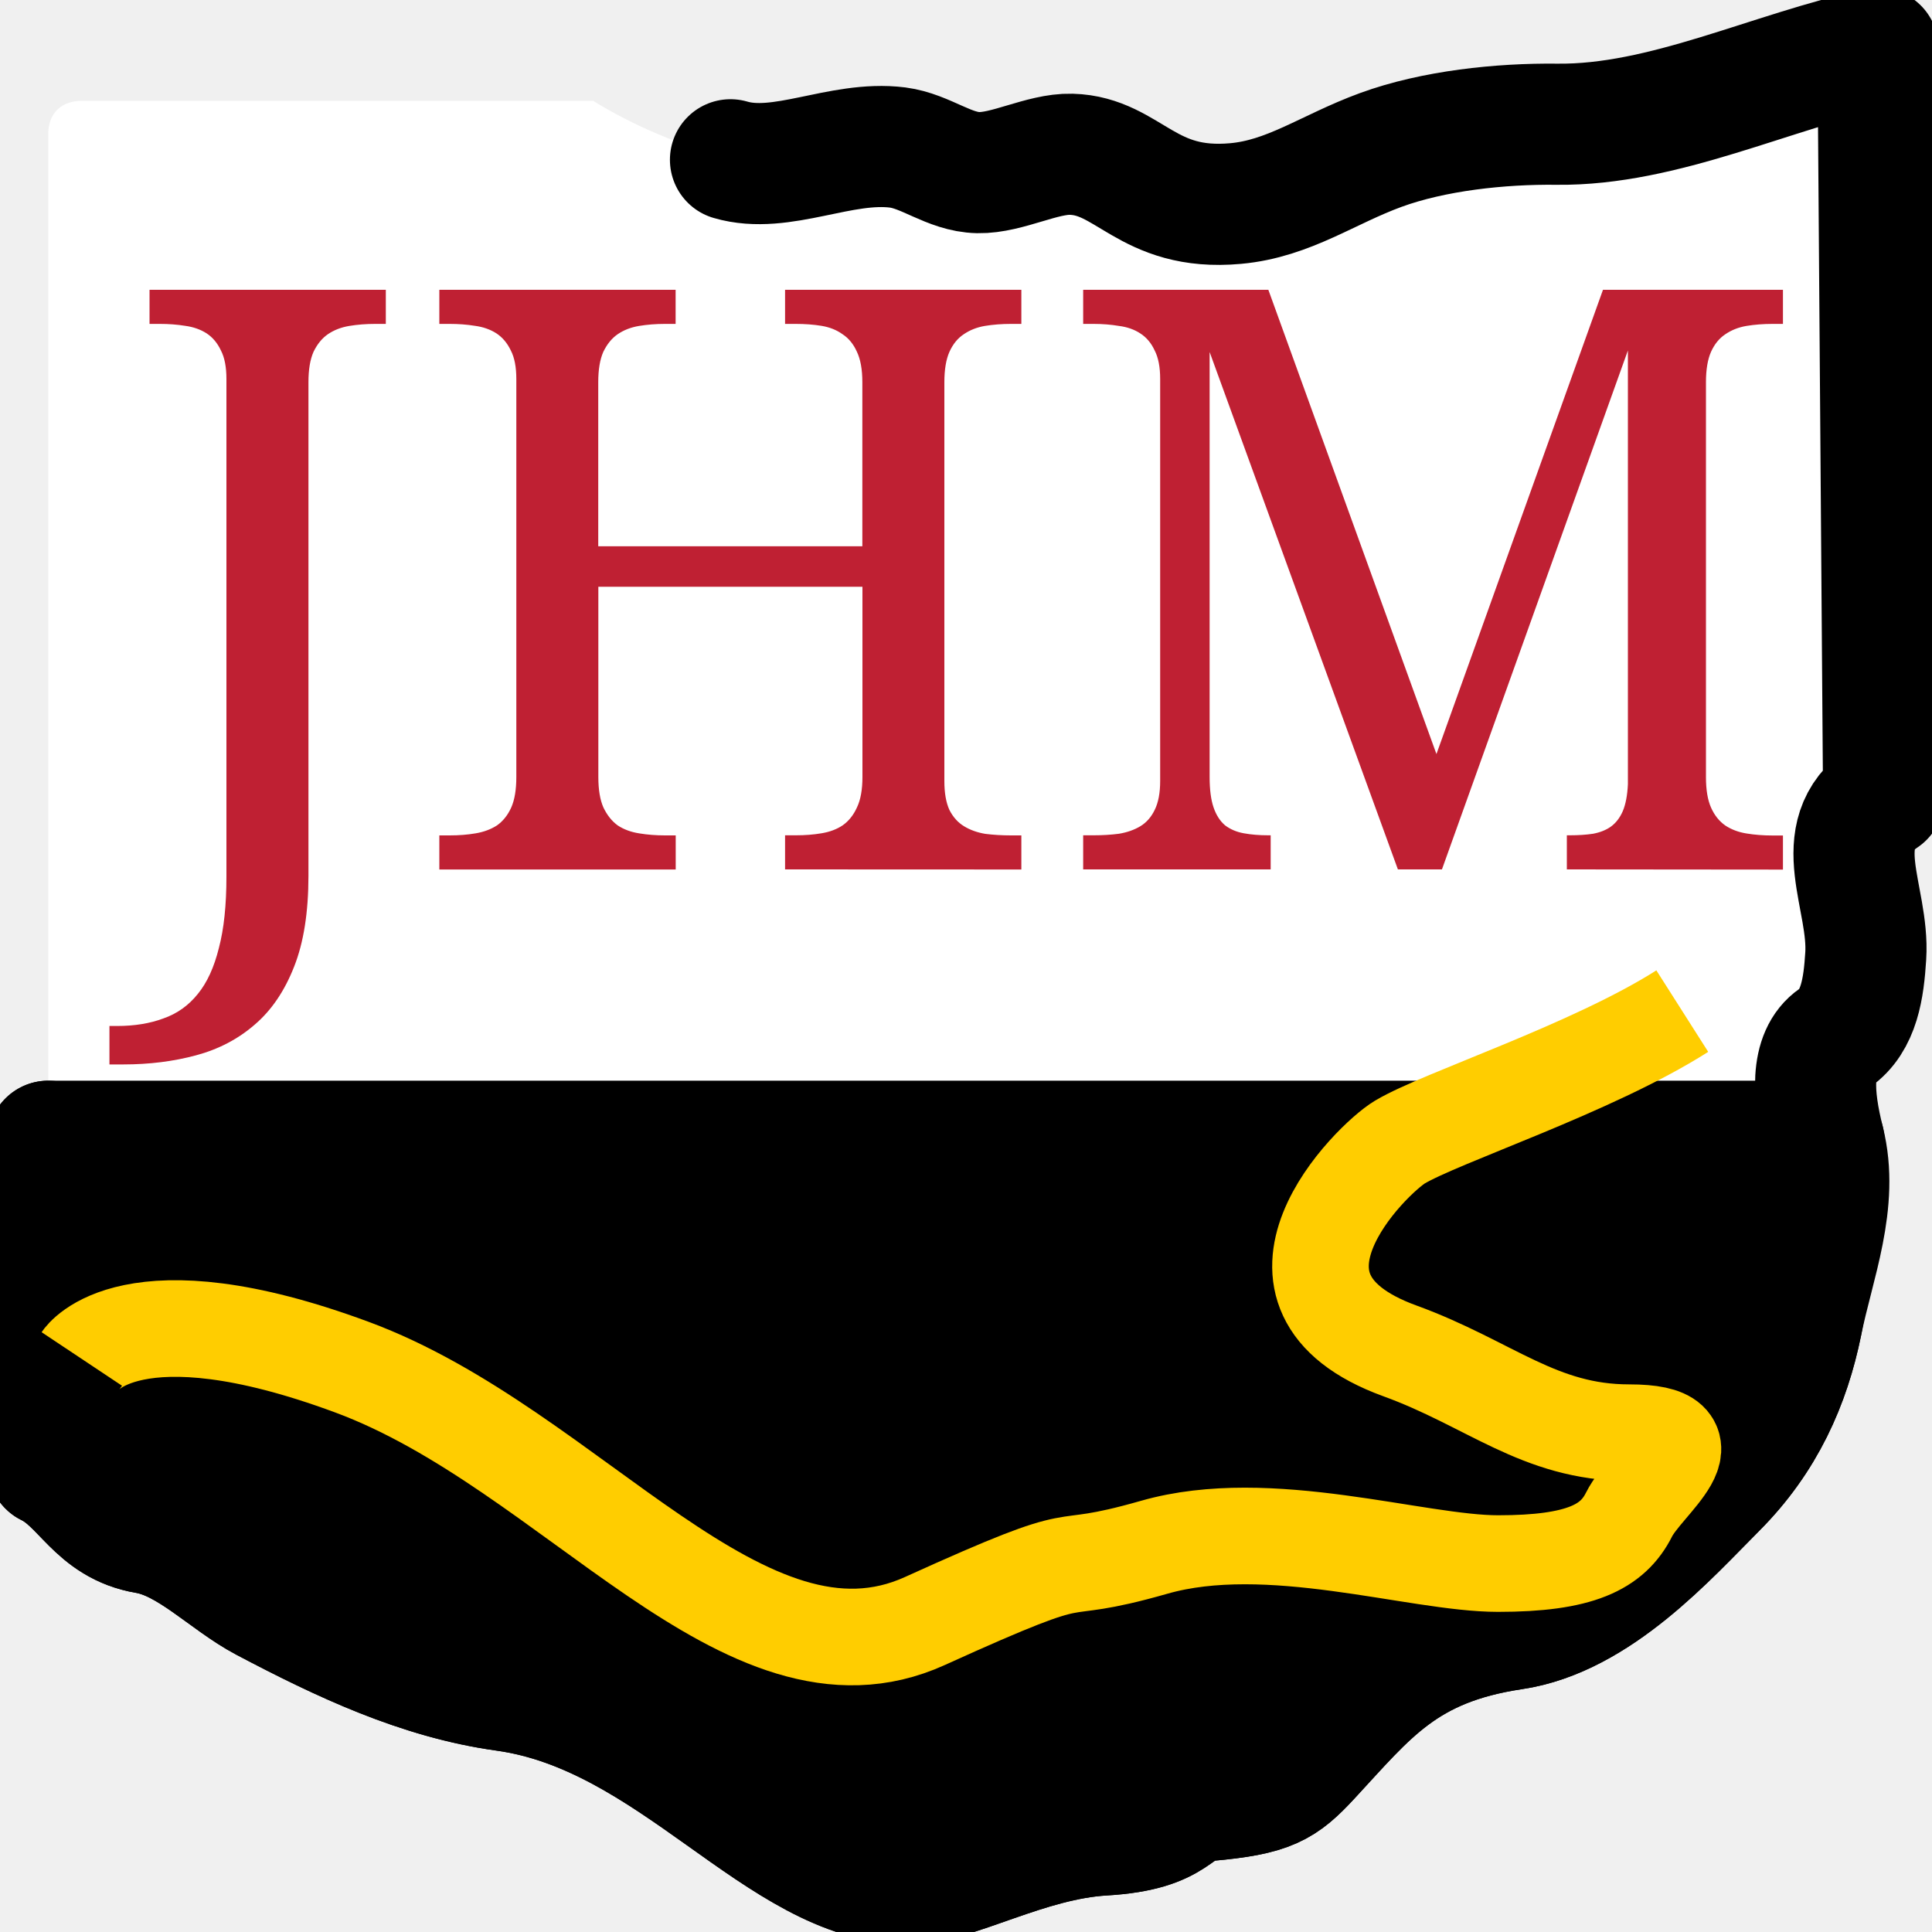
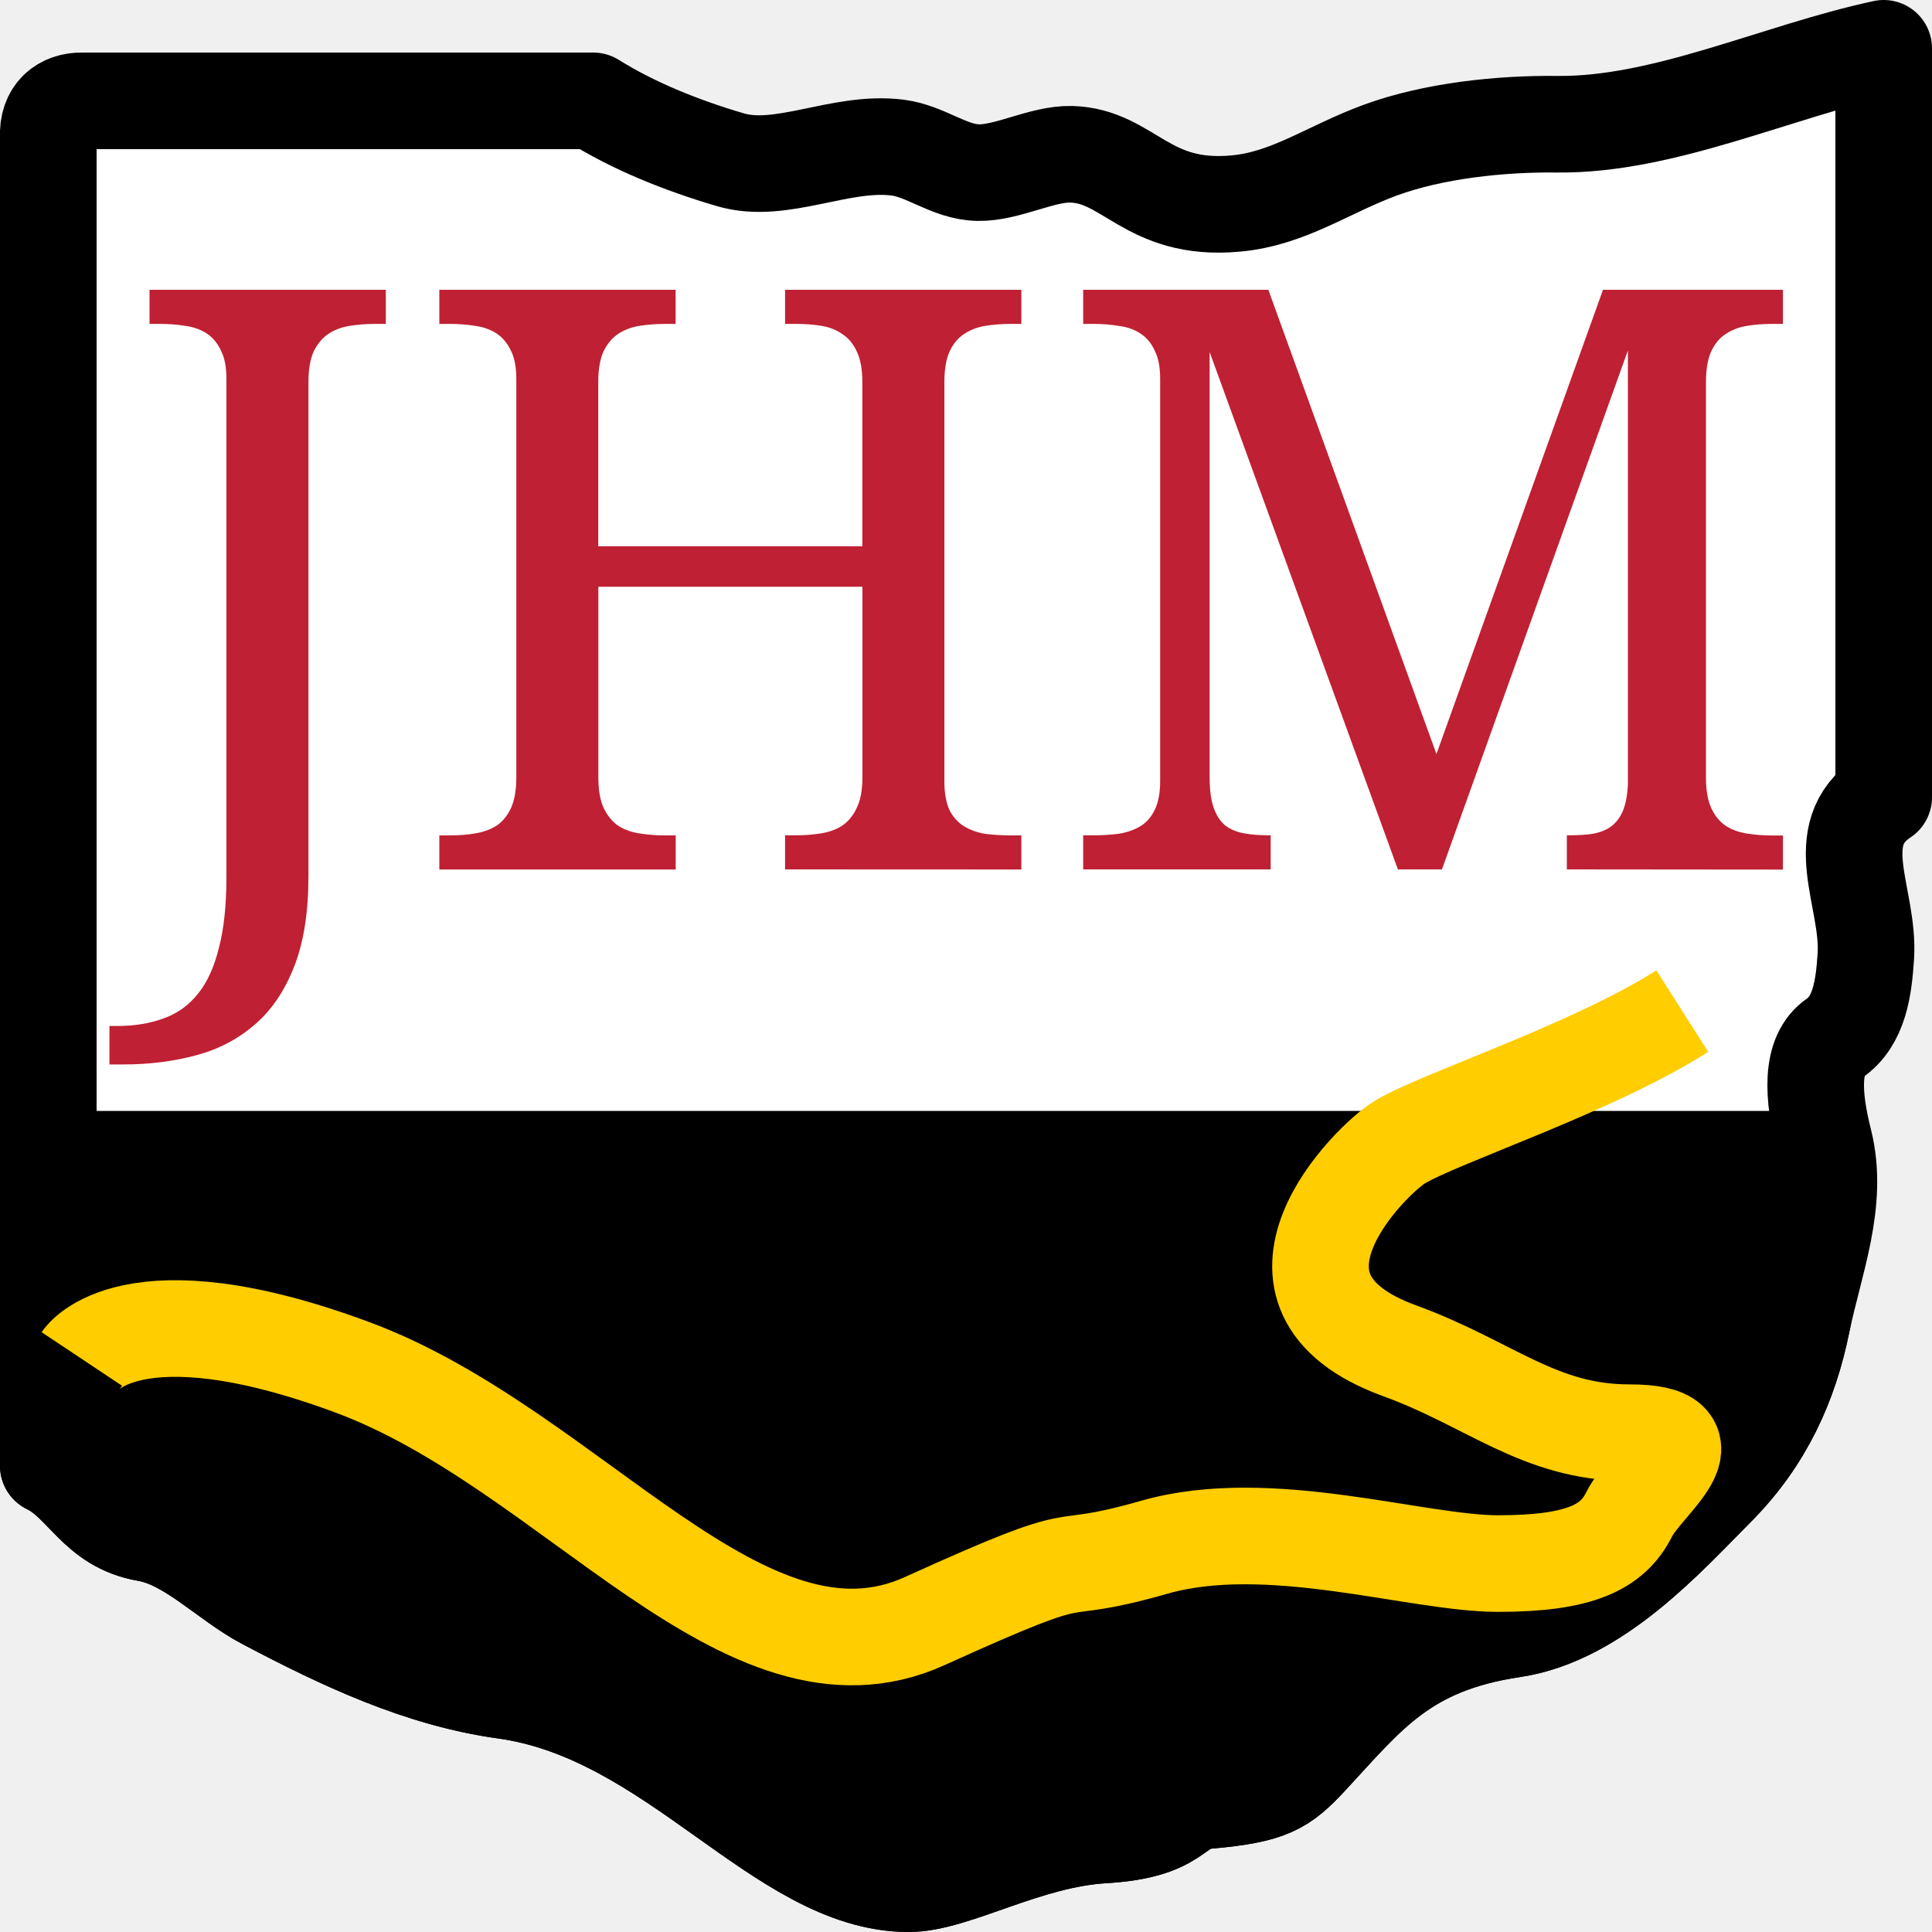
<svg xmlns="http://www.w3.org/2000/svg" width="20" height="20" version="1.0">
-   <path d="M 0.853,1.044 H 6.141 c 0.411,0.256 0.894,0.455 1.421,0.61 0.527,0.155 1.14,-0.201 1.73,-0.126 0.295,0.037 0.533,0.253 0.834,0.259 0.301,0.006 0.664,-0.198 0.963,-0.19 0.599,0.016 0.78,0.594 1.702,0.51 0.552,-0.05 0.953,-0.353 1.501,-0.554 0.548,-0.201 1.245,-0.274 1.824,-0.267 1.108,0.013 2.217,-0.548 3.325,-0.786 l 0.058,7.753 c -0.584,0.388 -0.146,1.039 -0.185,1.644 -0.021,0.331 -0.067,0.672 -0.322,0.849 -0.254,0.175 -0.23,0.591 -0.11,1.068 0.159,0.631 -0.104,1.265 -0.23,1.884 -0.126,0.619 -0.381,1.202 -0.886,1.708 -0.494,0.495 -1.231,1.33 -2.103,1.46 -1.125,0.168 -1.501,0.679 -2.105,1.33 -0.279,0.3 -0.409,0.385 -1.06,0.443 -0.363,0.032 -0.269,0.309 -1.078,0.357 -0.799,0.047 -1.54,0.505 -2.015,0.504 -1.333,-0.002 -2.426,-1.756 -4.183,-1.999 -0.877,-0.121 -1.688,-0.506 -2.483,-0.925 -0.399,-0.211 -0.782,-0.628 -1.223,-0.703 C 0.987,15.782 0.872,15.354 0.5,15.174 V 1.417 c -0.013,-0.253 0.148,-0.377 0.353,-0.373 z" fill="#fff" style="stroke:none" />
-   <path d="M 7.562,1.654 C 8.089,1.809 8.702,1.453 9.292,1.527 9.587,1.565 9.825,1.781 10.126,1.787 c 0.301,0.006 0.664,-0.198 0.963,-0.19 0.599,0.016 0.78,0.594 1.702,0.51 0.552,-0.05 0.953,-0.353 1.501,-0.554 0.548,-0.201 1.245,-0.274 1.824,-0.267 1.108,0.013 2.217,-0.548 3.325,-0.786 l 0.058,7.753 c -0.584,0.388 -0.146,1.039 -0.185,1.644 -0.021,0.331 -0.067,0.672 -0.322,0.849 -0.254,0.175 -0.23,0.591 -0.11,1.068 0.159,0.631 -0.104,1.265 -0.23,1.884 -0.126,0.619 -0.381,1.202 -0.886,1.708 -0.494,0.495 -1.231,1.33 -2.103,1.46 -1.125,0.168 -1.501,0.679 -2.105,1.33 -0.279,0.3 -0.409,0.385 -1.06,0.443 -0.363,0.032 -0.269,0.309 -1.078,0.357 -0.799,0.047 -1.54,0.505 -2.015,0.504 C 8.074,19.498 6.98,17.744 5.224,17.501 4.347,17.379 3.535,16.995 2.741,16.576 2.341,16.365 1.959,15.948 1.518,15.872 0.987,15.782 0.871,15.354 0.5,15.174 V 11.814" fill="#fff" stroke="#000" stroke-linecap="round" stroke-linejoin="round" stroke-width="1.254" />
-   <path d="m 18.882,11.814 c 0,0 -0.104,1.265 -0.23,1.884 -0.126,0.619 -0.381,1.202 -0.886,1.708 -0.494,0.495 -1.231,1.33 -2.103,1.46 -1.125,0.168 -1.501,0.679 -2.105,1.33 -0.279,0.3 -0.409,0.385 -1.06,0.443 -0.363,0.032 -0.269,0.309 -1.078,0.357 -0.799,0.047 -1.54,0.505 -2.015,0.504 C 8.074,19.498 6.98,17.744 5.224,17.501 4.347,17.379 3.535,16.995 2.741,16.576 2.341,16.365 1.959,15.948 1.518,15.872 0.987,15.782 0.871,15.354 0.5,15.174 V 11.814 Z" fill="#fff" stroke="#000" stroke-linecap="round" stroke-linejoin="round" stroke-width="1.254" style="fill:#000" />
+   <path d="M 0.853,1.044 H 6.141 c 0.411,0.256 0.894,0.455 1.421,0.61 0.527,0.155 1.14,-0.201 1.73,-0.126 0.295,0.037 0.533,0.253 0.834,0.259 0.301,0.006 0.664,-0.198 0.963,-0.19 0.599,0.016 0.78,0.594 1.702,0.51 0.552,-0.05 0.953,-0.353 1.501,-0.554 C 14.841,1.352 15.538,1.279 16.117,1.286 17.225,1.299 18.392,0.738 19.5,0.5 l 4.8e-5,7.753 c -0.584,0.388 -0.146,1.039 -0.185,1.644 -0.021,0.331 -0.067,0.672 -0.322,0.849 -0.254,0.175 -0.23,0.591 -0.11,1.068 0.159,0.631 -0.104,1.265 -0.23,1.884 -0.126,0.619 -0.381,1.202 -0.886,1.708 -0.494,0.495 -1.231,1.33 -2.103,1.46 -1.125,0.168 -1.501,0.679 -2.105,1.33 -0.279,0.3 -0.409,0.385 -1.06,0.443 -0.363,0.032 -0.269,0.309 -1.078,0.357 -0.799,0.047 -1.54,0.505 -2.015,0.504 -1.333,-0.002 -2.426,-1.756 -4.183,-1.999 -0.877,-0.121 -1.688,-0.506 -2.483,-0.925 -0.399,-0.211 -0.782,-0.628 -1.223,-0.703 C 0.987,15.782 0.872,15.354 0.5,15.174 V 1.417 c -0.013,-0.253 0.148,-0.377 0.353,-0.373 z" fill="#fff" style="stroke:#000;stroke-linejoin:round;stroke-opacity:1" />
+   <path d="m 18.882,12 c 0,0 -0.104,1.079 -0.23,1.698 -0.126,0.619 -0.381,1.202 -0.886,1.708 -0.494,0.495 -1.231,1.33 -2.103,1.46 -1.125,0.168 -1.501,0.679 -2.105,1.33 -0.279,0.3 -0.409,0.385 -1.06,0.443 -0.363,0.032 -0.269,0.309 -1.078,0.357 -0.799,0.047 -1.54,0.505 -2.015,0.504 C 8.074,19.498 6.98,17.744 5.224,17.501 4.347,17.379 3.535,16.995 2.741,16.576 2.341,16.365 1.959,15.948 1.518,15.872 0.987,15.782 0.871,15.354 0.5,15.174 V 12 Z" fill="#fff" stroke="#000" stroke-linecap="round" stroke-linejoin="round" stroke-width="1.254" style="fill:#000;stroke-width:1;stroke-dasharray:none" />
  <path style="fill:none;stroke:#ffcd00" d="m 0.847,14.068 c 0,0 0.508,-0.763 2.797,0.085 2.288,0.847 4.068,3.475 5.932,2.627 1.864,-0.847 1.186,-0.424 2.373,-0.763 1.186,-0.339 2.712,0.169 3.559,0.169 0.847,0 1.186,-0.169 1.356,-0.508 0.169,-0.339 0.932,-0.847 0,-0.847 -0.932,0 -1.441,-0.508 -2.373,-0.847 -1.693,-0.616 -0.291,-1.987 10e-7,-2.161 0.424,-0.254 1.992,-0.763 2.924,-1.356" />
  <path d="M1.133 10.621H1.211q.271 0 .48-.078.213-.074.357-.254.144-.176.218-.476.078-.295.078-.739V3.923q0-.185-.057-.295Q2.233 3.513 2.139 3.451 2.044 3.39 1.917 3.373 1.794 3.353 1.655 3.353H1.548V3H3.994V3.353H3.883q-.14 0-.267.021-.127.021-.222.086-.09.062-.148.181-.053.119-.053.316v5.109q0 .566-.148.94-.148.378-.406.599-.259.226-.611.32-.349.094-.751.094H1.133ZM8.127 9v-.353h.111q.144 0 .267-.021.127-.021.218-.082.094-.066.148-.185.057-.119.057-.316V6.074H6.194v1.97q0 .197.053.316.057.119.148.185.094.062.222.082.127.021.267.021h.111v.353H4.548v-.353h.107q.144 0 .267-.021.127-.021.222-.082.094-.066.148-.185.053-.119.053-.316V3.923q0-.185-.057-.295Q5.233 3.513 5.139 3.451 5.044 3.39 4.917 3.373 4.794 3.353 4.655 3.353H4.548V3h2.446v.353h-.111q-.14 0-.267.021-.127.021-.222.086-.09.062-.148.181-.053.119-.053.316V5.655H8.927V3.956q0-.197-.057-.316Q8.816 3.521 8.722 3.46 8.631 3.394 8.504 3.373 8.381 3.353 8.237 3.353H8.127V3H10.573V3.353H10.466q-.144 0-.271.021-.123.021-.218.086-.094.062-.148.181-.053.119-.053.316v4.129q0 .185.053.3.057.111.152.168.094.057.218.078.127.016.267.016h.107v.353zM16.22 9v-.353h.029q.135 0 .242-.016.111-.021.185-.074.078-.057.123-.16.045-.107.053-.279V3.628L14.927 9H14.471L12.522 3.644v4.399q0 .197.041.316.041.119.119.185.082.062.193.082.115.021.254.021h.025v.353h-1.941v-.353h.107q.14 0 .263-.016.127-.021.222-.078.094-.057.148-.168.057-.115.057-.3V3.923q0-.185-.057-.295-.053-.115-.148-.176-.094-.062-.222-.078-.123-.021-.263-.021H11.213V3h1.917l1.74 4.806 1.724-4.806h1.863v.353h-.107q-.144 0-.271.021-.123.021-.218.086-.094.062-.148.181-.053.119-.053.316v4.088q0 .197.053.316.053.119.148.185.094.062.218.082.127.021.271.021h.107v.353z" aria-label="JHM" style="font-size:8.405px;line-height:1.25;font-family:'Noto Serif';-inkscape-font-specification:'Noto Serif';text-align:center;text-anchor:middle;fill:#bf2033;stroke-width:.6" />
</svg>
